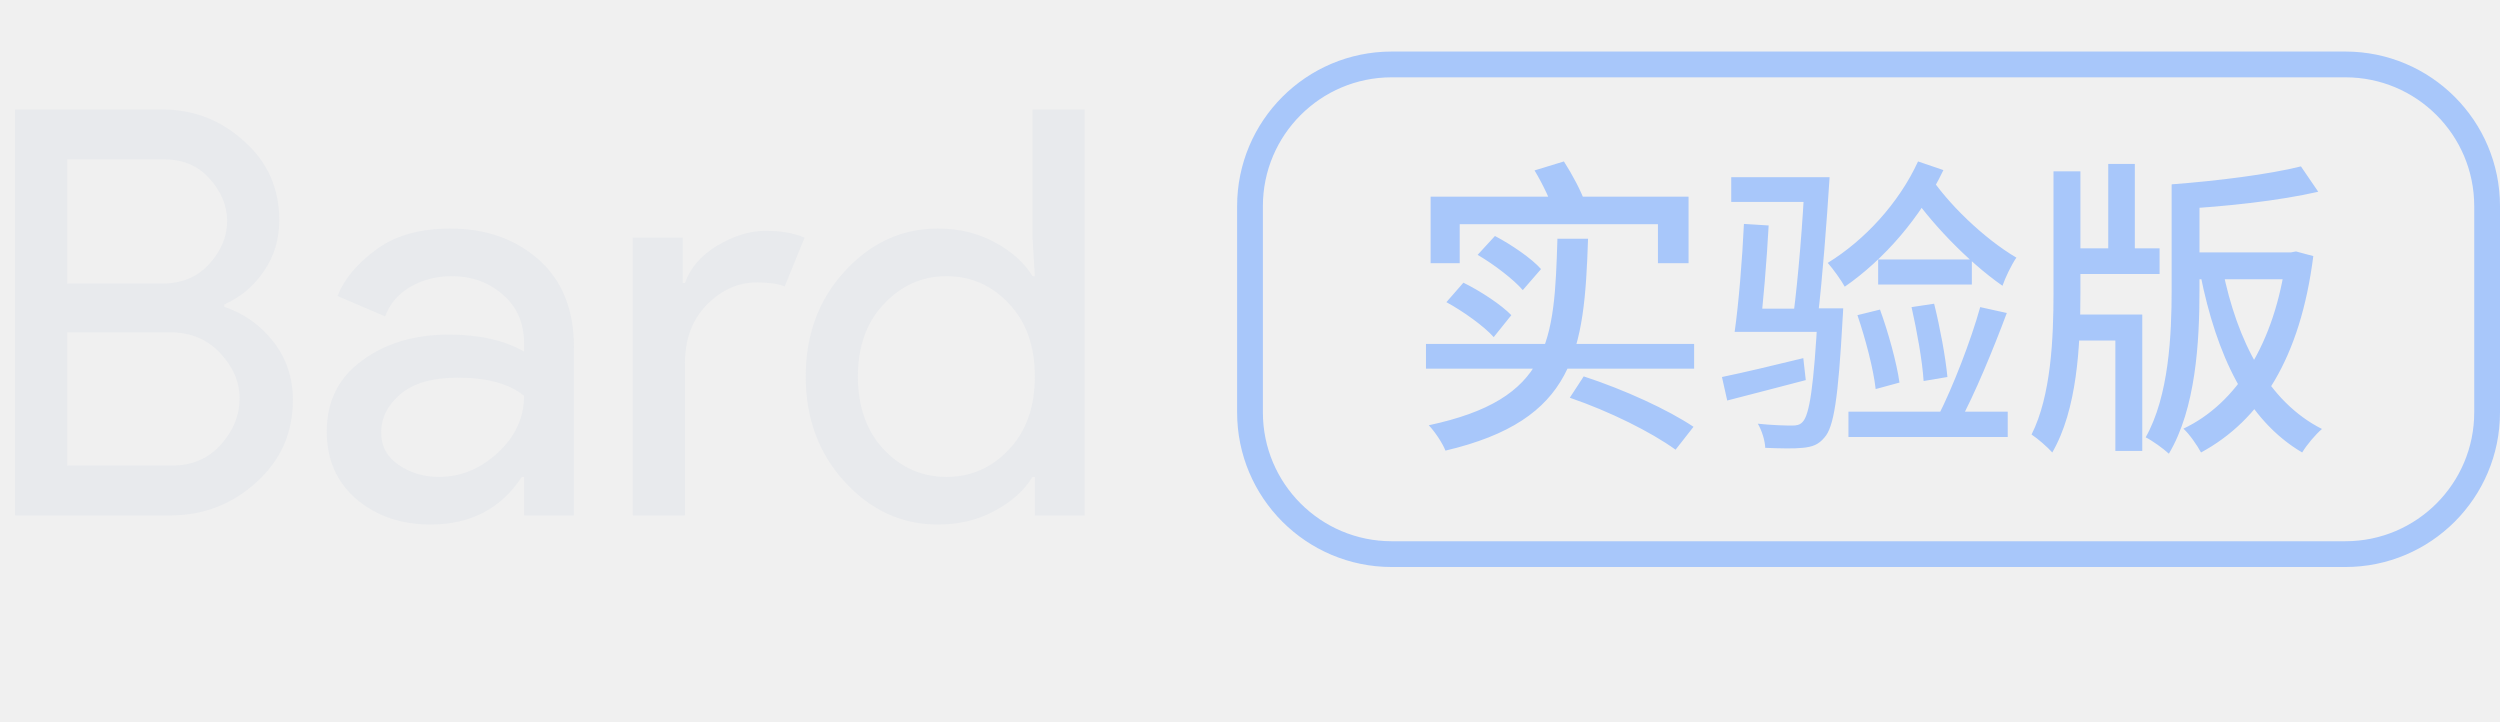
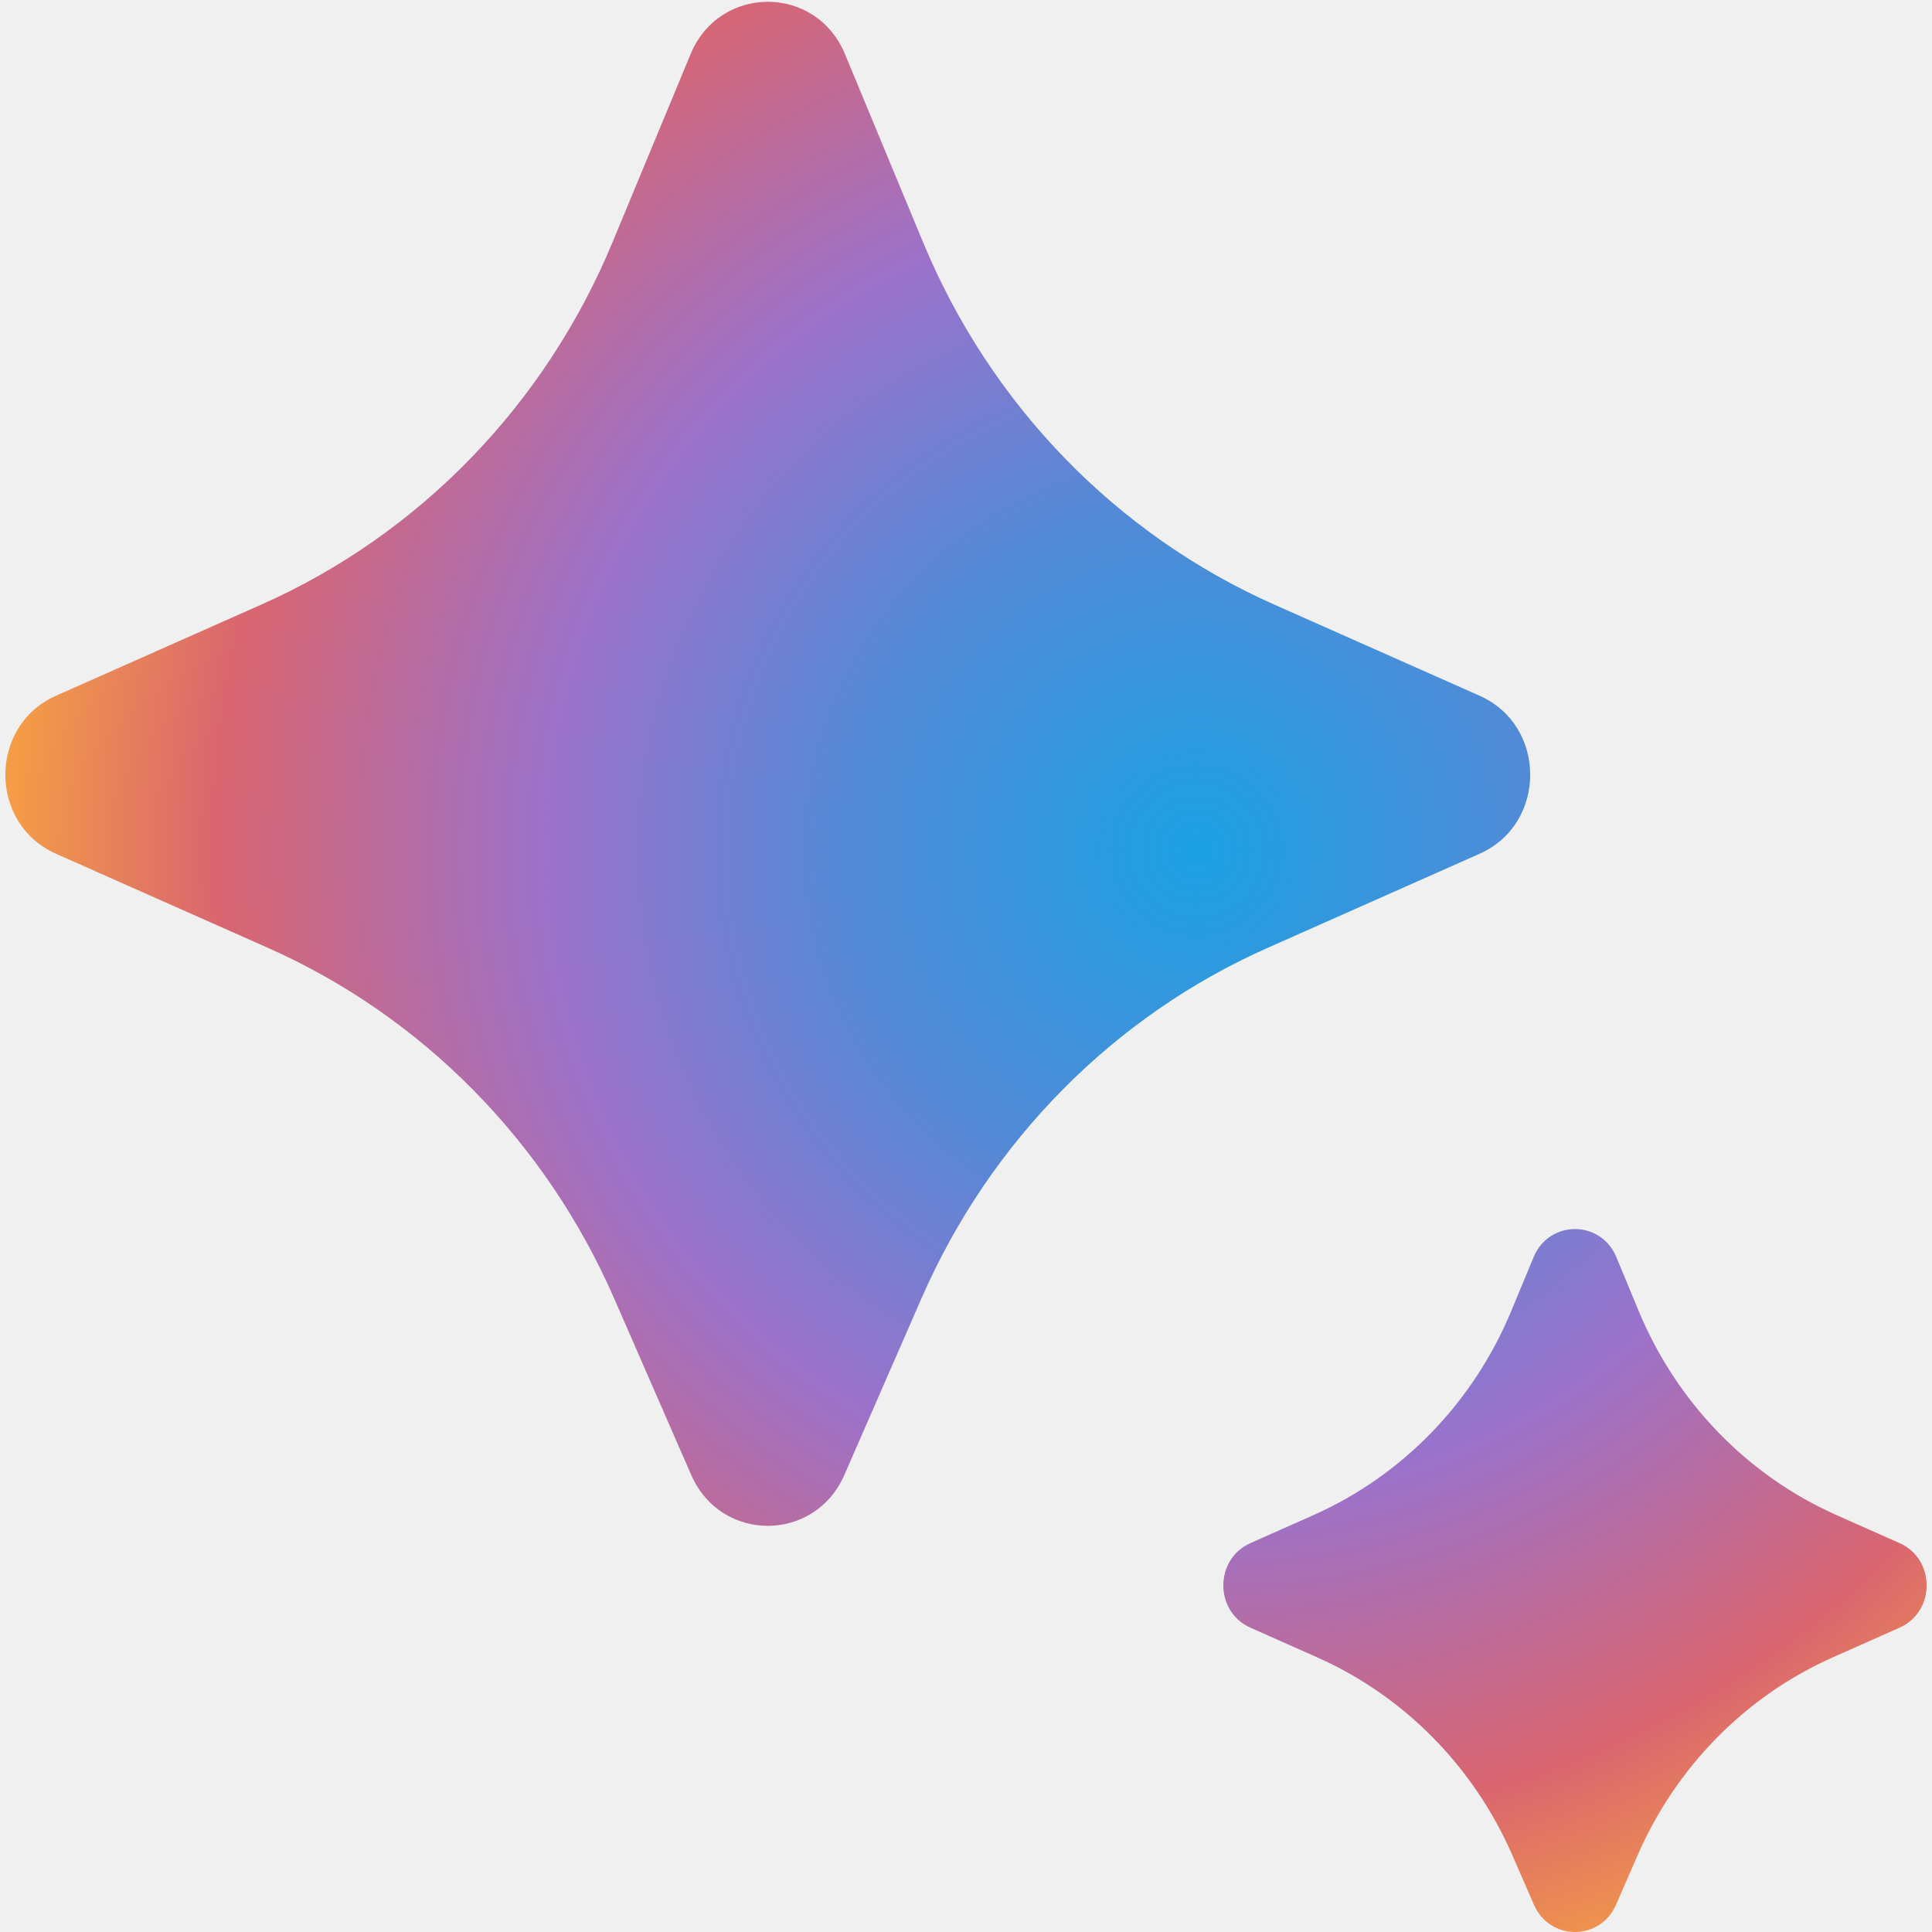
- <svg xmlns="http://www.w3.org/2000/svg" width="97" height="28" viewBox="0 0 97 28" fill="none">
-   <g clip-path="url(#clip0_237_28819)">
-     <path d="M0.584 20V4.248H6.282C7.514 4.248 8.577 4.659 9.472 5.48C10.381 6.287 10.836 7.306 10.836 8.538C10.836 9.286 10.638 9.946 10.242 10.518C9.861 11.09 9.347 11.523 8.702 11.816V11.904C9.479 12.168 10.117 12.623 10.616 13.268C11.115 13.913 11.364 14.661 11.364 15.512C11.364 16.803 10.887 17.873 9.934 18.724C8.995 19.575 7.881 20 6.59 20H0.584ZM2.608 11.002H6.282C7.045 11.002 7.653 10.753 8.108 10.254C8.577 9.741 8.812 9.183 8.812 8.582C8.812 7.981 8.585 7.431 8.13 6.932C7.69 6.433 7.103 6.184 6.37 6.184H2.608V11.002ZM2.608 18.064H6.678C7.455 18.064 8.086 17.793 8.57 17.25C9.054 16.707 9.296 16.113 9.296 15.468C9.296 14.823 9.047 14.236 8.548 13.708C8.049 13.165 7.397 12.894 6.59 12.894H2.608V18.064ZM16.704 20.352C15.56 20.352 14.6 20.022 13.822 19.362C13.06 18.702 12.678 17.829 12.678 16.744C12.678 15.571 13.133 14.654 14.043 13.994C14.952 13.319 16.074 12.982 17.409 12.982C18.596 12.982 19.572 13.202 20.334 13.642V13.334C20.334 12.542 20.063 11.911 19.52 11.442C18.978 10.958 18.311 10.716 17.518 10.716C16.932 10.716 16.396 10.855 15.912 11.134C15.443 11.413 15.12 11.794 14.944 12.278L13.097 11.486C13.346 10.841 13.837 10.247 14.57 9.704C15.304 9.147 16.272 8.868 17.474 8.868C18.853 8.868 19.997 9.271 20.907 10.078C21.816 10.885 22.27 12.021 22.27 13.488V20H20.334V18.504H20.247C19.44 19.736 18.259 20.352 16.704 20.352ZM17.035 18.504C17.87 18.504 18.626 18.196 19.3 17.58C19.99 16.949 20.334 16.209 20.334 15.358C19.762 14.889 18.904 14.654 17.761 14.654C16.778 14.654 16.037 14.867 15.539 15.292C15.04 15.717 14.79 16.216 14.79 16.788C14.79 17.316 15.018 17.734 15.473 18.042C15.927 18.35 16.448 18.504 17.035 18.504ZM26.576 20H24.552V9.22H26.488V10.98H26.576C26.782 10.393 27.2 9.909 27.83 9.528C28.476 9.147 29.099 8.956 29.7 8.956C30.302 8.956 30.808 9.044 31.218 9.22L30.448 11.112C30.184 11.009 29.825 10.958 29.37 10.958C28.637 10.958 27.984 11.251 27.412 11.838C26.855 12.41 26.576 13.165 26.576 14.104V20ZM36.389 20.352C34.995 20.352 33.792 19.802 32.781 18.702C31.768 17.602 31.262 16.238 31.262 14.61C31.262 12.982 31.768 11.618 32.781 10.518C33.792 9.418 34.995 8.868 36.389 8.868C37.21 8.868 37.943 9.044 38.589 9.396C39.248 9.748 39.74 10.188 40.062 10.716H40.151L40.062 9.22V4.248H42.087V20H40.151V18.504H40.062C39.74 19.032 39.248 19.472 38.589 19.824C37.943 20.176 37.21 20.352 36.389 20.352ZM36.718 18.504C37.672 18.504 38.478 18.152 39.139 17.448C39.813 16.744 40.151 15.798 40.151 14.61C40.151 13.422 39.813 12.476 39.139 11.772C38.478 11.068 37.672 10.716 36.718 10.716C35.78 10.716 34.973 11.075 34.298 11.794C33.624 12.498 33.286 13.437 33.286 14.61C33.286 15.783 33.624 16.729 34.298 17.448C34.973 18.152 35.78 18.504 36.718 18.504Z" fill="#E8EAED" />
-     <path d="M60.908 15.432L61.448 14.604C63.032 15.12 64.724 15.9 65.708 16.56L65.012 17.448C64.064 16.764 62.48 15.972 60.908 15.432ZM59.54 6.612L60.68 6.264C61.004 6.768 61.364 7.44 61.508 7.884L60.32 8.268C60.188 7.836 59.852 7.128 59.54 6.612ZM55.508 7.632H65.516V10.212H64.328V8.7H56.636V10.212H55.508V7.632ZM60.428 9.264H61.616C61.472 13.632 61.124 16.296 56.084 17.484C55.964 17.184 55.676 16.752 55.436 16.5C60.164 15.492 60.308 13.26 60.428 9.264ZM55.328 13.344H65.732V14.304H55.328V13.344ZM57.332 9.888L58.004 9.156C58.64 9.492 59.42 10.02 59.792 10.44L59.084 11.256C58.736 10.848 57.968 10.26 57.332 9.888ZM56.12 11.724L56.78 10.968C57.44 11.292 58.244 11.82 58.64 12.228L57.956 13.08C57.584 12.66 56.78 12.084 56.12 11.724ZM70.532 11.964H71.516C71.516 11.964 71.504 12.264 71.492 12.396C71.324 15.432 71.156 16.584 70.784 16.98C70.556 17.256 70.316 17.34 69.944 17.376C69.632 17.412 69.068 17.4 68.492 17.376C68.48 17.088 68.36 16.704 68.204 16.44C68.768 16.5 69.296 16.512 69.524 16.512C69.716 16.512 69.836 16.488 69.944 16.368C70.208 16.092 70.376 15 70.532 12.132V11.964ZM66.812 14.628C67.628 14.46 68.792 14.184 69.968 13.896L70.064 14.748C68.996 15.024 67.916 15.312 67.016 15.54L66.812 14.628ZM67.172 6.876H70.328V7.836H67.172V6.876ZM70.028 6.876H70.988C70.88 8.604 70.7 10.884 70.544 12.192L69.584 12.216C69.764 10.848 69.956 8.556 70.028 6.876ZM67.664 8.688L68.624 8.748C68.552 10.08 68.408 11.832 68.276 12.876H67.304C67.46 11.796 67.604 10.008 67.664 8.688ZM67.652 11.976H70.664V12.876H67.652V11.976ZM74.816 6.732C75.536 7.872 76.988 9.264 78.236 9.996C78.044 10.272 77.804 10.776 77.696 11.088C76.352 10.152 74.84 8.58 73.988 7.272L74.816 6.732ZM74.42 6.264L75.404 6.6C74.528 8.436 73.088 10.08 71.576 11.124C71.456 10.896 71.12 10.428 70.916 10.2C72.344 9.324 73.676 7.884 74.42 6.264ZM72.872 10.068H76.508V11.04H72.872V10.068ZM72.068 12.228L72.944 12.012C73.268 12.9 73.592 14.076 73.7 14.844L72.776 15.096C72.692 14.328 72.38 13.14 72.068 12.228ZM74.168 11.916L75.044 11.784C75.272 12.696 75.488 13.86 75.56 14.628L74.636 14.784C74.588 14.004 74.372 12.816 74.168 11.916ZM76.832 11.916L77.864 12.144C77.336 13.56 76.616 15.3 76.028 16.38L75.2 16.14C75.764 15.036 76.472 13.212 76.832 11.916ZM71.72 15.972H77.9V16.956H71.72V15.972ZM80.12 9.636H83.792V10.632H80.12V9.636ZM84.848 9.792H89V10.836H84.848V9.792ZM81.8 6.36H82.832V10.224H81.8V6.36ZM80.168 12.204H83.12V17.496H82.076V13.212H80.168V12.204ZM79.676 6.648H80.72V11.364C80.72 13.464 80.588 15.9 79.628 17.556C79.448 17.352 79.064 17.016 78.824 16.86C79.58 15.36 79.676 13.14 79.676 11.364V6.648ZM88.7 9.792H88.892L89.084 9.756L89.756 9.936C89.252 13.908 87.704 16.308 85.4 17.556C85.244 17.268 84.944 16.836 84.716 16.632C86.78 15.66 88.268 13.32 88.7 10.008V9.792ZM86.24 10.464C86.804 13.248 88.004 15.588 90.092 16.644C89.852 16.848 89.504 17.256 89.324 17.556C87.164 16.284 86 13.764 85.376 10.656L86.24 10.464ZM89.276 6.456L89.948 7.44C88.436 7.788 86.348 8.016 84.56 8.112C84.524 7.824 84.38 7.416 84.26 7.152C86.024 7.02 88.028 6.768 89.276 6.456ZM84.26 7.152H85.34V11.244C85.34 13.284 85.196 15.852 84.152 17.604C83.948 17.412 83.516 17.1 83.252 16.968C84.152 15.372 84.26 13.008 84.26 11.244V7.152Z" fill="#A8C7FA" />
-     <rect x="48.5" y="2.5" width="48" height="19" rx="5.5" stroke="#A8C7FA" />
-   </g>
+ <svg xmlns="http://www.w3.org/2000/svg" width="1080" height="1080" viewBox="0 0 1080 1080" fill="none">
+   <path d="M515.09 725.824L472.006 824.503C455.444 862.434 402.954 862.434 386.393 824.503L343.308 725.824C304.966 638.006 235.953 568.104 149.868 529.892L31.278 477.251C-6.426 460.515 -6.426 405.665 31.278 388.929L146.164 337.932C234.463 298.737 304.714 226.244 342.401 135.431L386.044 30.269C402.239 -8.756 456.159 -8.756 472.355 30.269L515.998 135.432C553.685 226.244 623.935 298.737 712.234 337.932L827.121 388.929C864.825 405.665 864.825 460.515 827.121 477.251L708.53 529.892C622.446 568.104 553.433 638.006 515.09 725.824Z" fill="url(#paint0_radial_2525_777)" />
+   <path d="M915.485 1036.98L903.367 1064.75C894.499 1085.08 866.349 1085.08 857.481 1064.75L845.364 1036.98C823.765 987.465 784.862 948.042 736.318 926.475L698.987 909.889C678.802 900.921 678.802 871.578 698.987 862.61L734.231 846.951C784.023 824.829 823.623 783.947 844.851 732.75L857.294 702.741C865.966 681.826 894.882 681.826 903.554 702.741L915.997 732.75C937.225 783.947 976.826 824.829 1026.62 846.951L1061.86 862.61C1082.05 871.578 1082.05 900.921 1061.86 909.889L1024.53 926.475C975.987 948.042 937.083 987.465 915.485 1036.98Z" fill="url(#paint1_radial_2525_777)" />
  <defs>
-     <clipPath id="clip0_237_28819">
-       <rect width="97" height="28" fill="white" />
-     </clipPath>
+     <radialGradient id="paint0_radial_2525_777" cx="0" cy="0" r="1" gradientUnits="userSpaceOnUse" gradientTransform="translate(670.447 474.006) rotate(78.858) scale(665.5 665.824)">
+       <stop stop-color="#1BA1E3" />
+       <stop offset="0" stop-color="#1BA1E3" />
+       <stop offset="0.3" stop-color="#5489D6" />
+       <stop offset="0.546" stop-color="#9B72CB" />
+       <stop offset="0.825" stop-color="#D96570" />
+       <stop offset="1" stop-color="#F49C46" />
+     </radialGradient>
+     <radialGradient id="paint1_radial_2525_777" cx="0" cy="0" r="1" gradientUnits="userSpaceOnUse" gradientTransform="translate(670.447 474.006) rotate(78.858) scale(665.5 665.824)">
+       <stop stop-color="#1BA1E3" />
+       <stop offset="0" stop-color="#1BA1E3" />
+       <stop offset="0.3" stop-color="#5489D6" />
+       <stop offset="0.546" stop-color="#9B72CB" />
+       <stop offset="0.825" stop-color="#D96570" />
+       <stop offset="1" stop-color="#F49C46" />
+     </radialGradient>
  </defs>
</svg>
